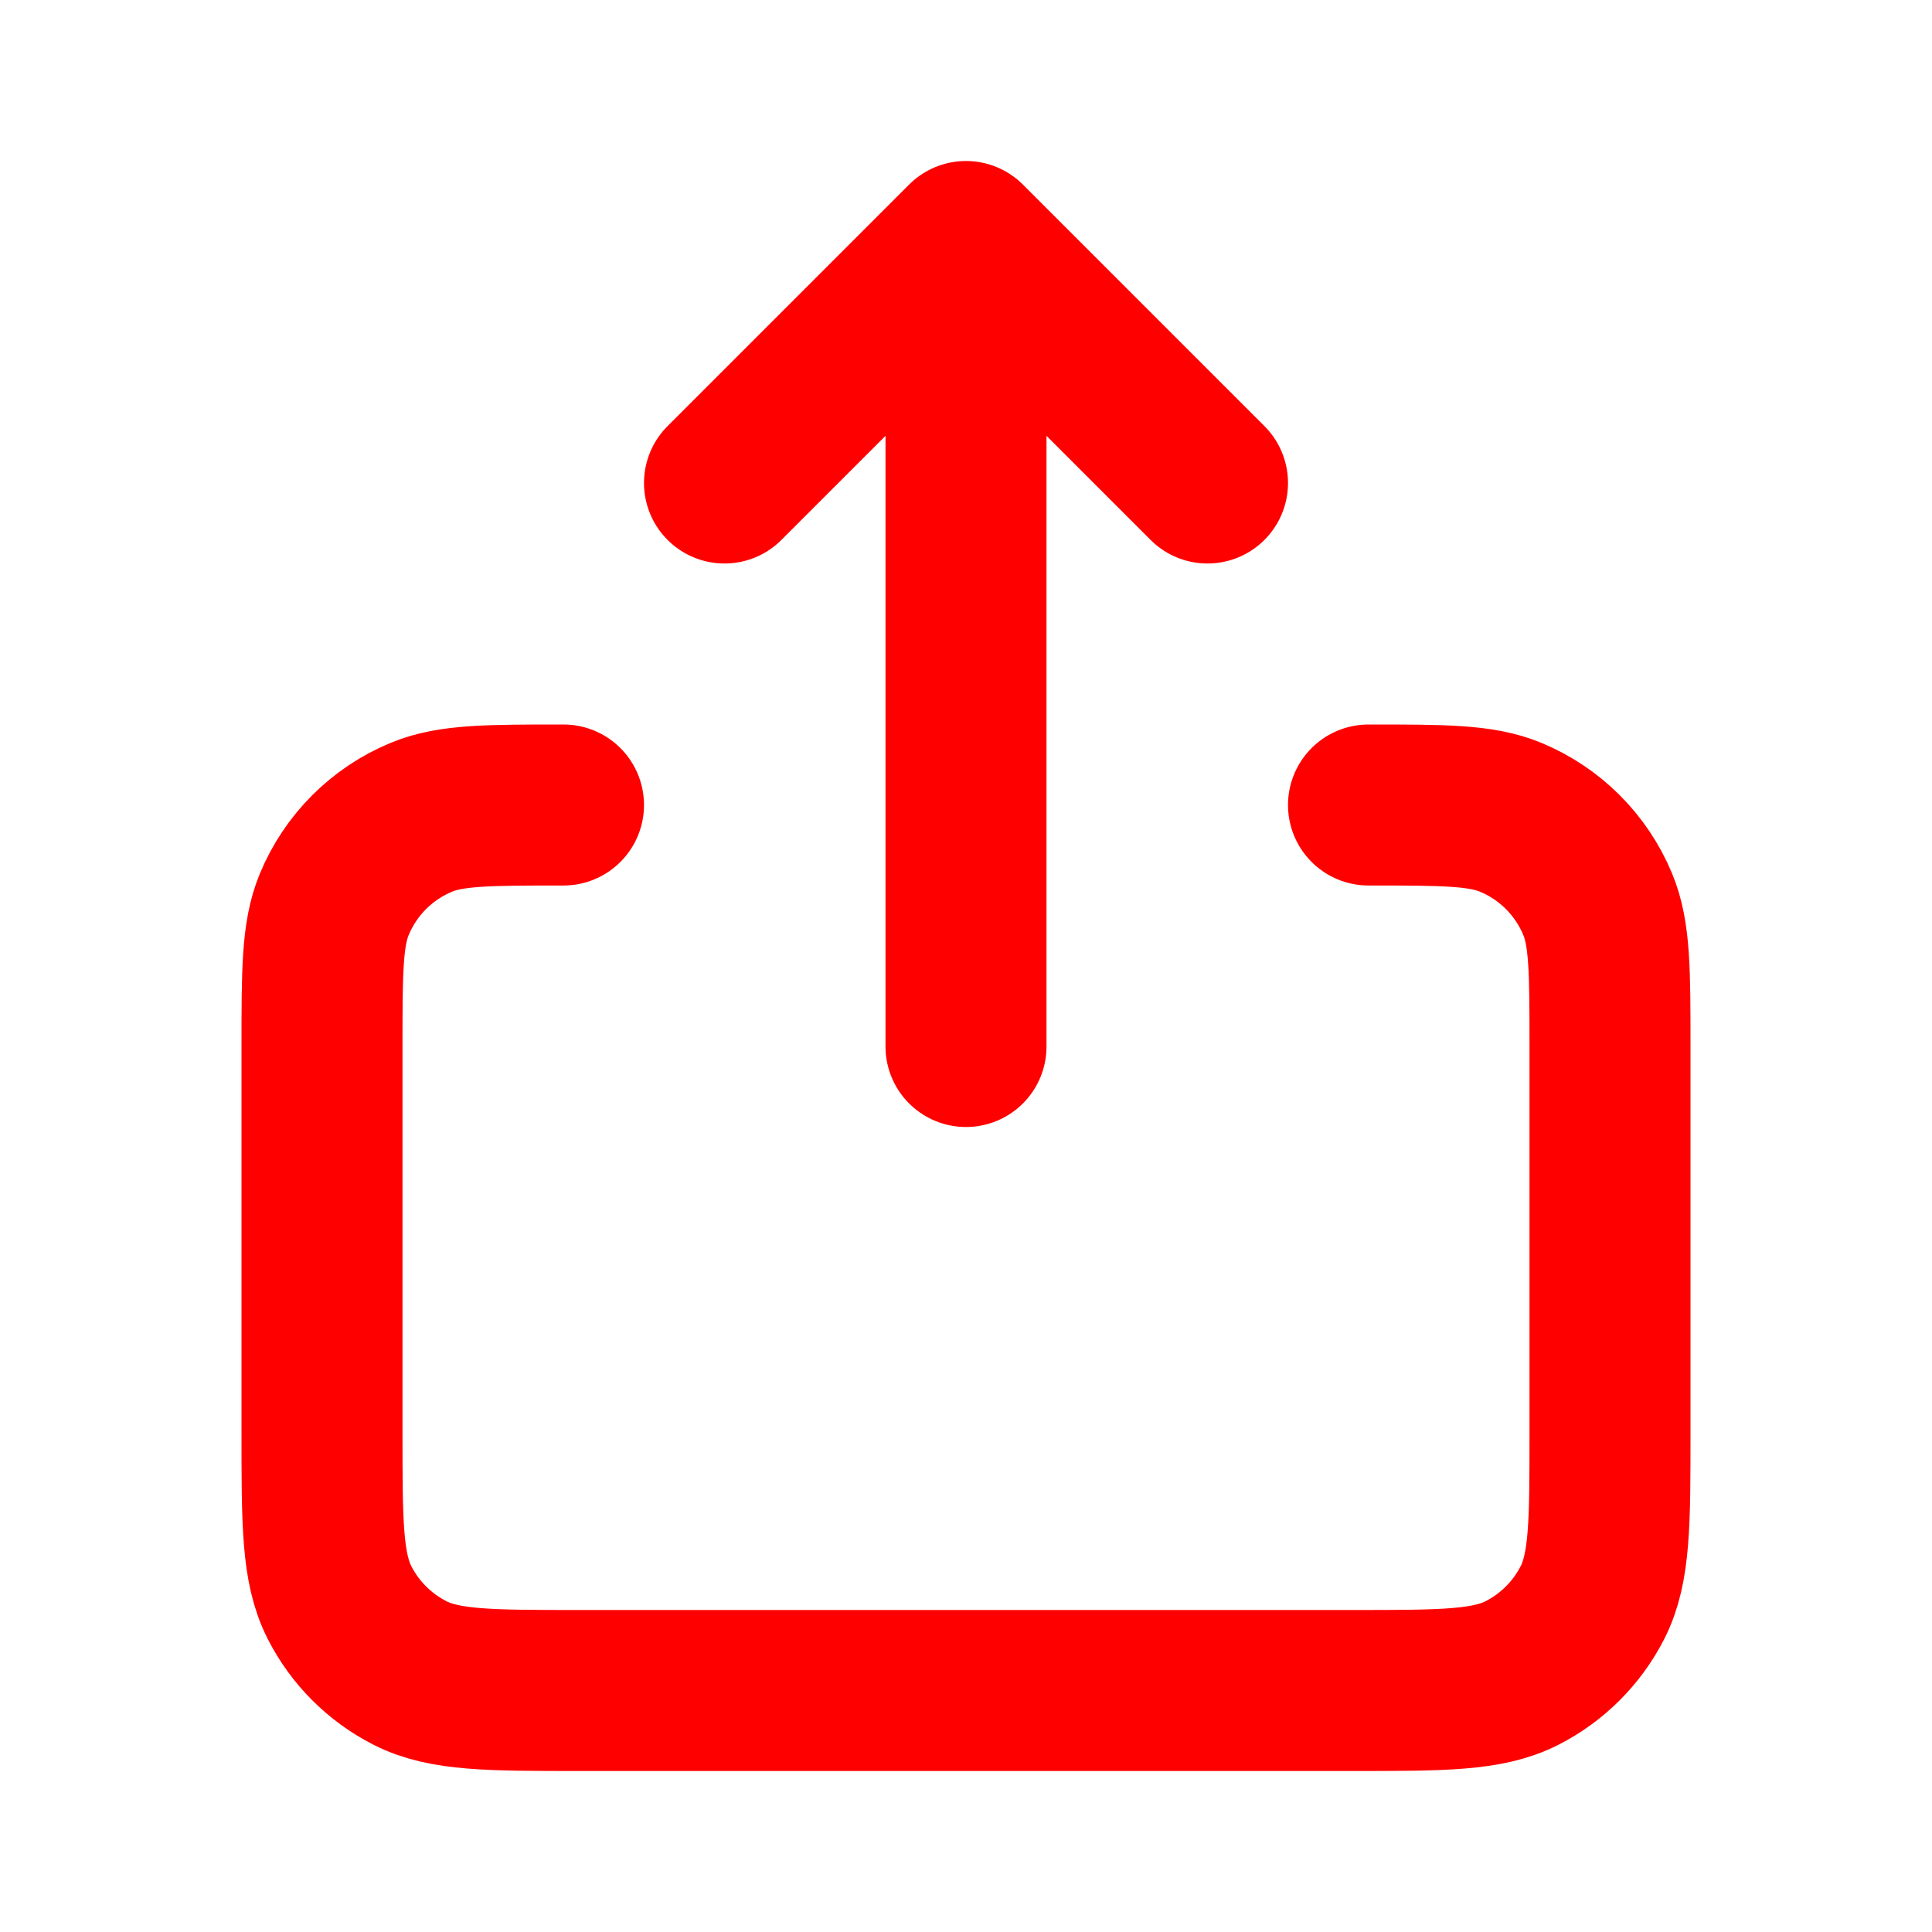
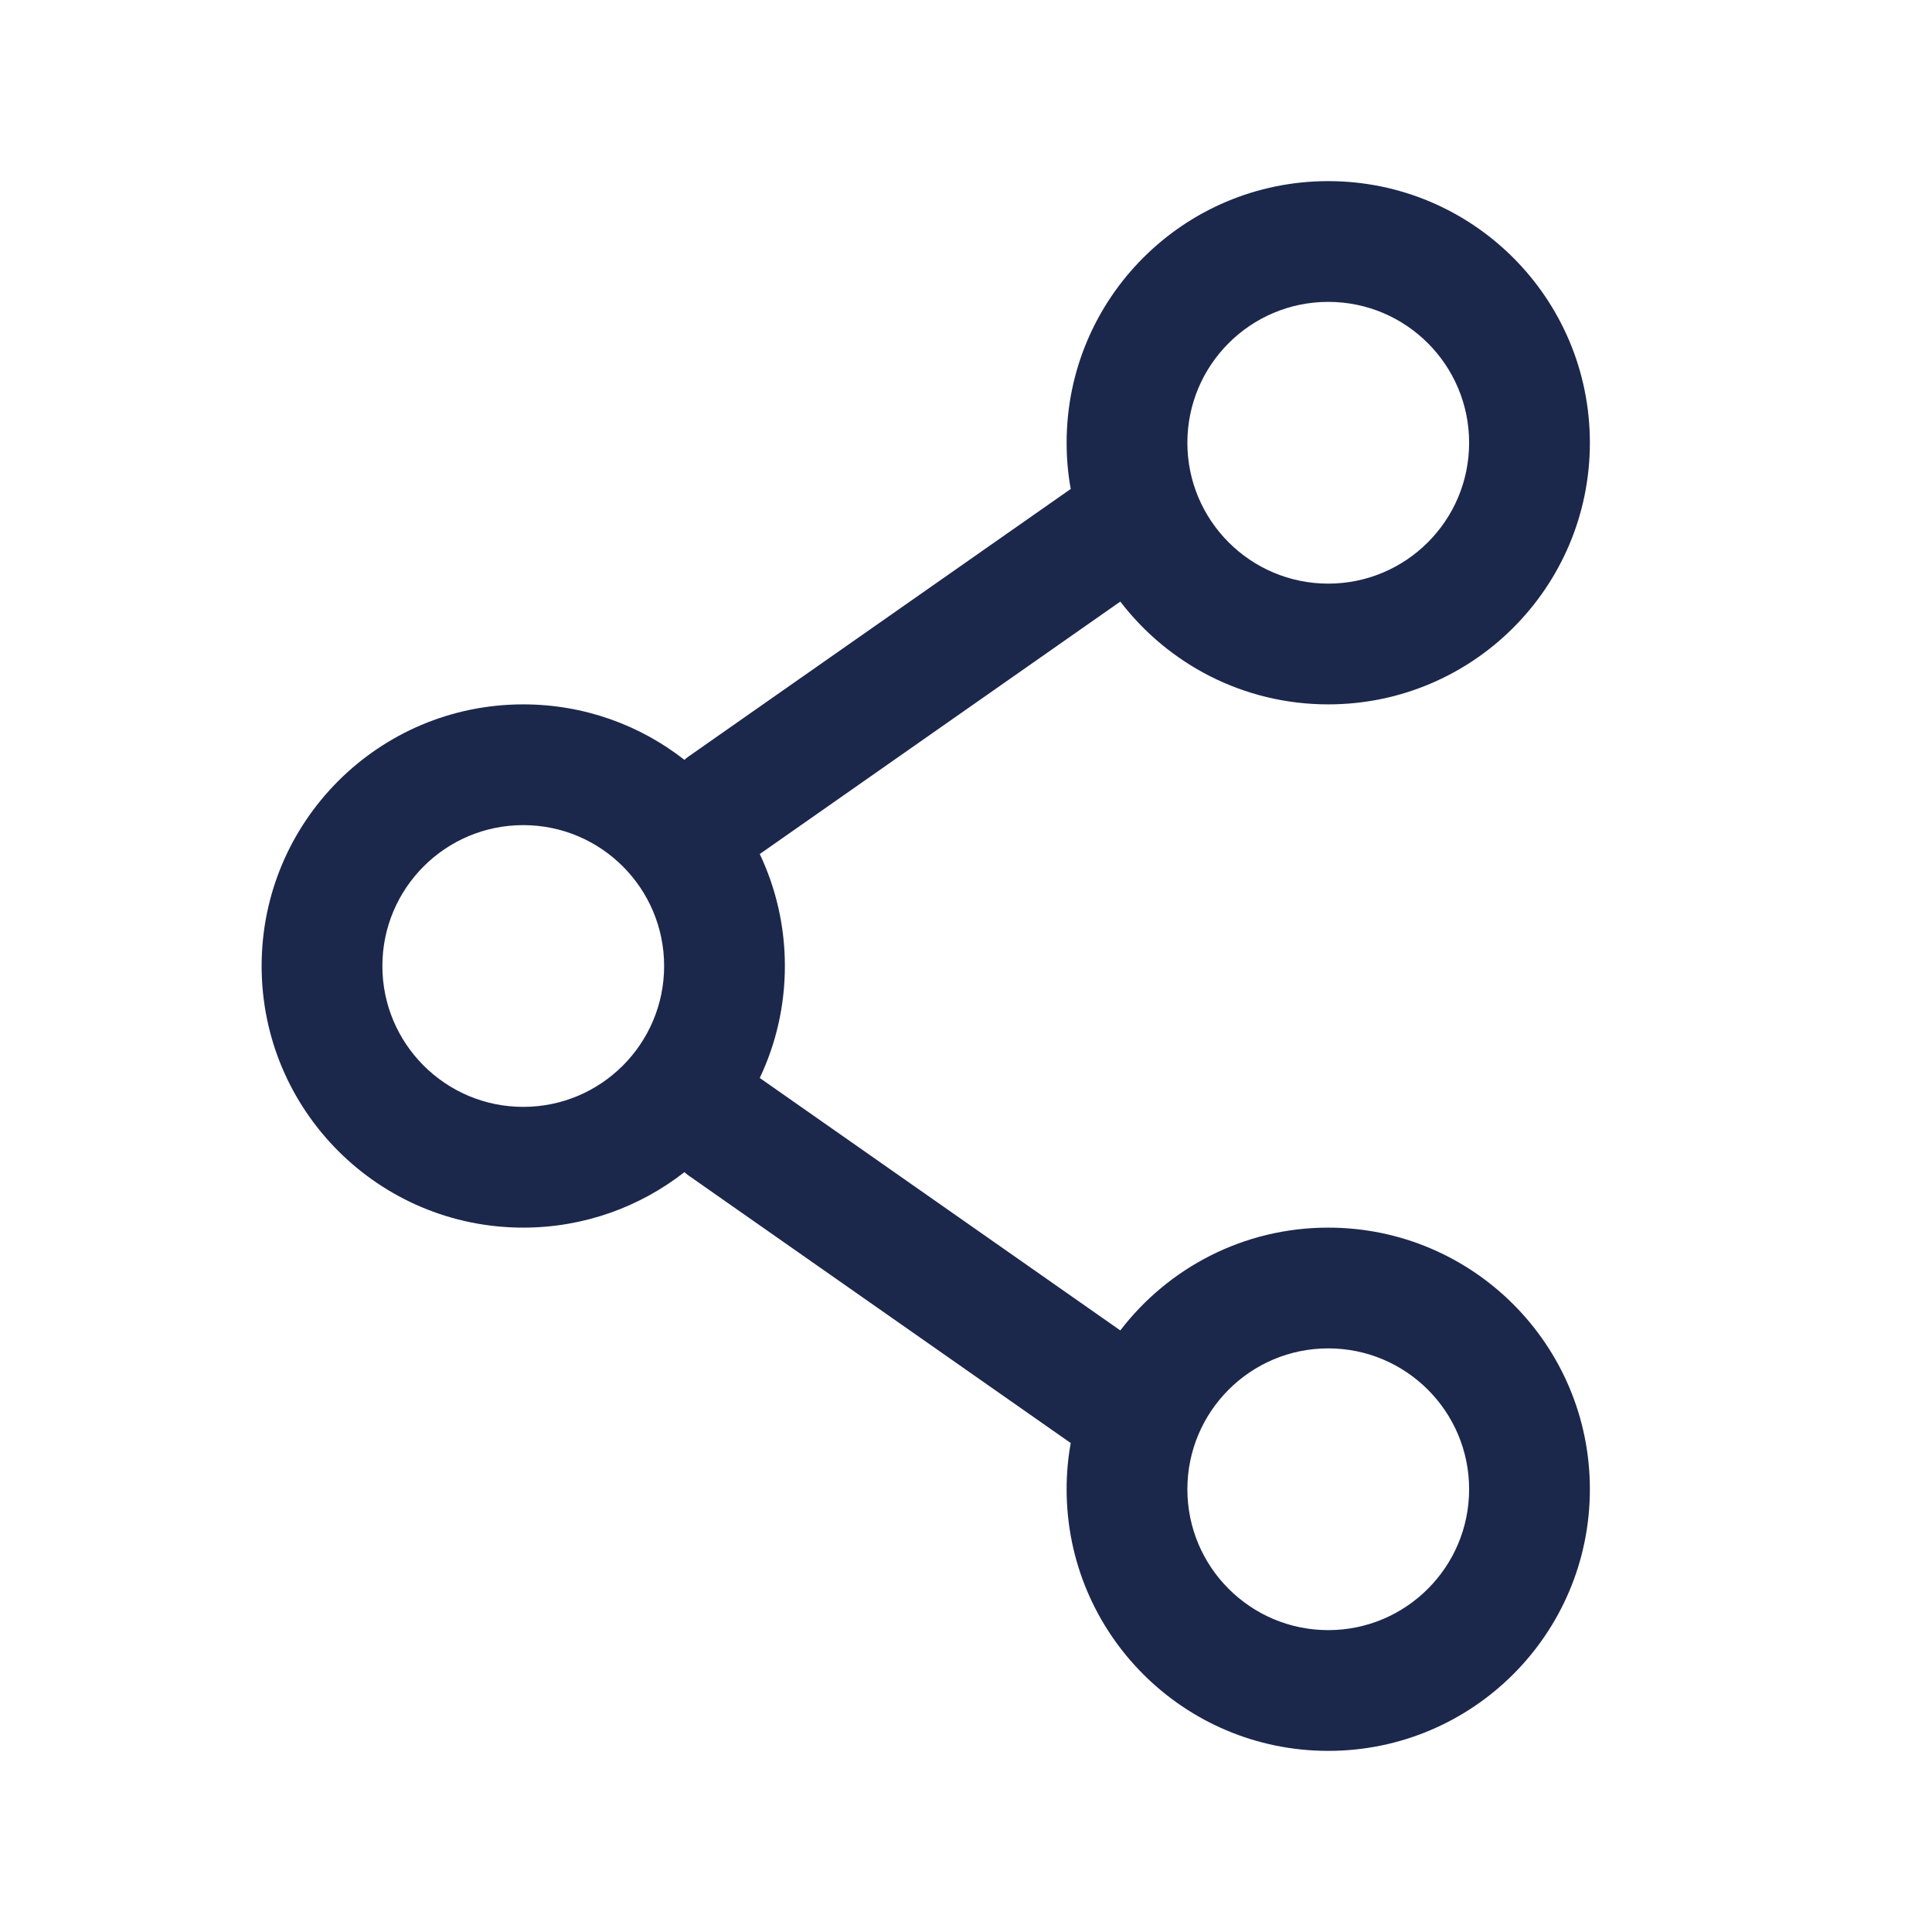
- <svg xmlns="http://www.w3.org/2000/svg" width="1em" height="1em" viewBox="0 0 24 24">
-   <path fill="none" stroke="#ff0000" stroke-linecap="round" stroke-linejoin="round" stroke-width="2" d="m9 6l3-3m0 0l3 3m-3-3v10m-5-3c-.932 0-1.398 0-1.765.152a2 2 0 0 0-1.083 1.083C4 11.602 4 12.068 4 13v4.8c0 1.12 0 1.68.218 2.108a2 2 0 0 0 .874.874c.427.218.987.218 2.105.218h9.607c1.118 0 1.677 0 2.104-.218c.376-.192.682-.498.874-.874c.218-.428.218-.987.218-2.105V13c0-.932 0-1.398-.152-1.765a2 2 0 0 0-1.083-1.083C18.398 10 17.932 10 17 10" />
+ <svg xmlns="http://www.w3.org/2000/svg" width="1em" height="1em" viewBox="0 0 24 24" fill="none">
+   <path fill-rule="evenodd" clip-rule="evenodd" d="M16.5 2.25C14.705 2.25 13.25 3.705 13.25 5.5C13.25 5.696 13.267 5.888 13.301 6.074L8.57 9.386C8.546 9.402 8.523 9.42 8.502 9.439C7.95 9.007 7.255 8.75 6.5 8.75C4.705 8.75 3.25 10.205 3.25 12C3.25 13.795 4.705 15.25 6.5 15.25C7.255 15.25 7.95 14.992 8.502 14.561C8.523 14.58 8.546 14.598 8.57 14.614L13.301 17.926C13.267 18.112 13.25 18.304 13.25 18.5C13.25 20.295 14.705 21.75 16.5 21.75C18.295 21.75 19.75 20.295 19.75 18.5C19.75 16.705 18.295 15.25 16.5 15.25C15.447 15.25 14.511 15.751 13.917 16.527L9.438 13.391C9.638 12.969 9.75 12.498 9.75 12C9.75 11.502 9.638 11.031 9.438 10.609L13.917 7.473C14.511 8.249 15.447 8.75 16.5 8.75C18.295 8.75 19.75 7.295 19.75 5.5C19.75 3.705 18.295 2.25 16.5 2.25ZM14.75 5.5C14.75 4.534 15.534 3.75 16.5 3.75C17.466 3.75 18.25 4.534 18.25 5.5C18.25 6.466 17.466 7.25 16.5 7.25C15.534 7.25 14.75 6.466 14.75 5.5ZM6.5 10.25C5.534 10.25 4.75 11.034 4.75 12C4.75 12.966 5.534 13.75 6.5 13.75C7.466 13.75 8.25 12.966 8.25 12C8.25 11.034 7.466 10.25 6.5 10.25ZM16.5 16.75C15.534 16.75 14.75 17.534 14.75 18.5C14.75 19.466 15.534 20.25 16.5 20.25C17.466 20.25 18.25 19.466 18.25 18.5C18.25 17.534 17.466 16.75 16.5 16.75Z" fill="#1C274C" />
</svg>
